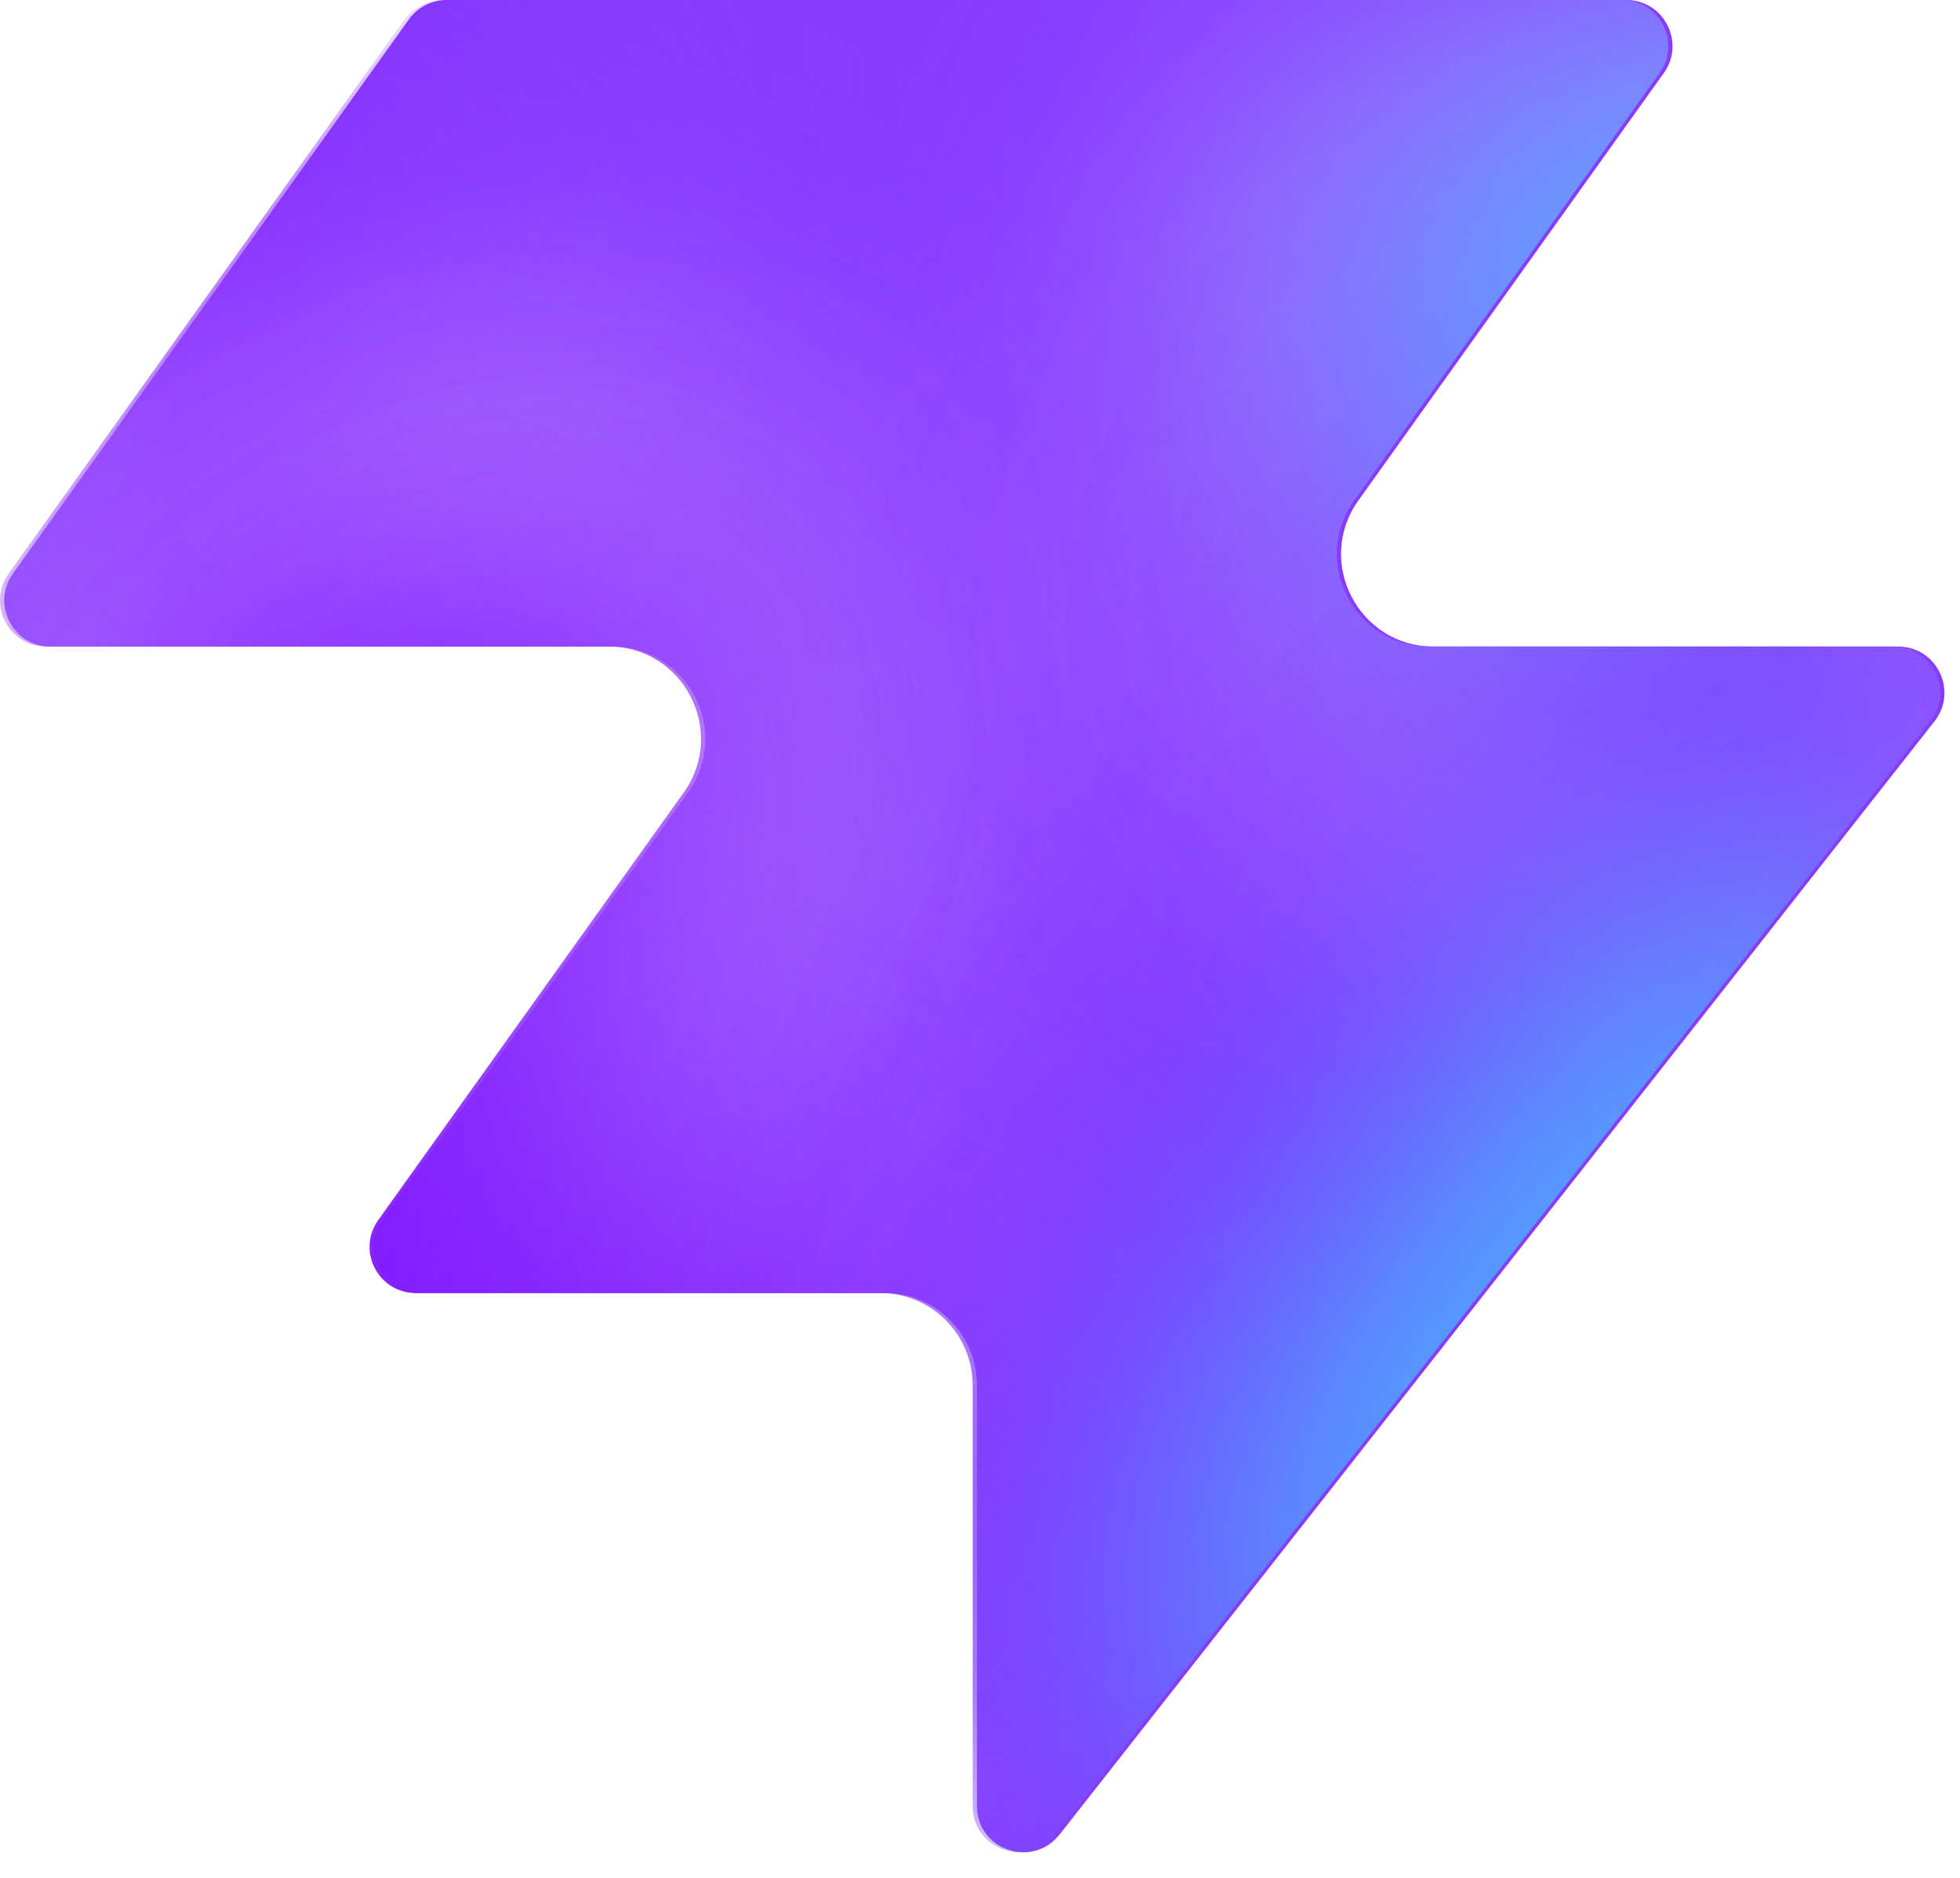
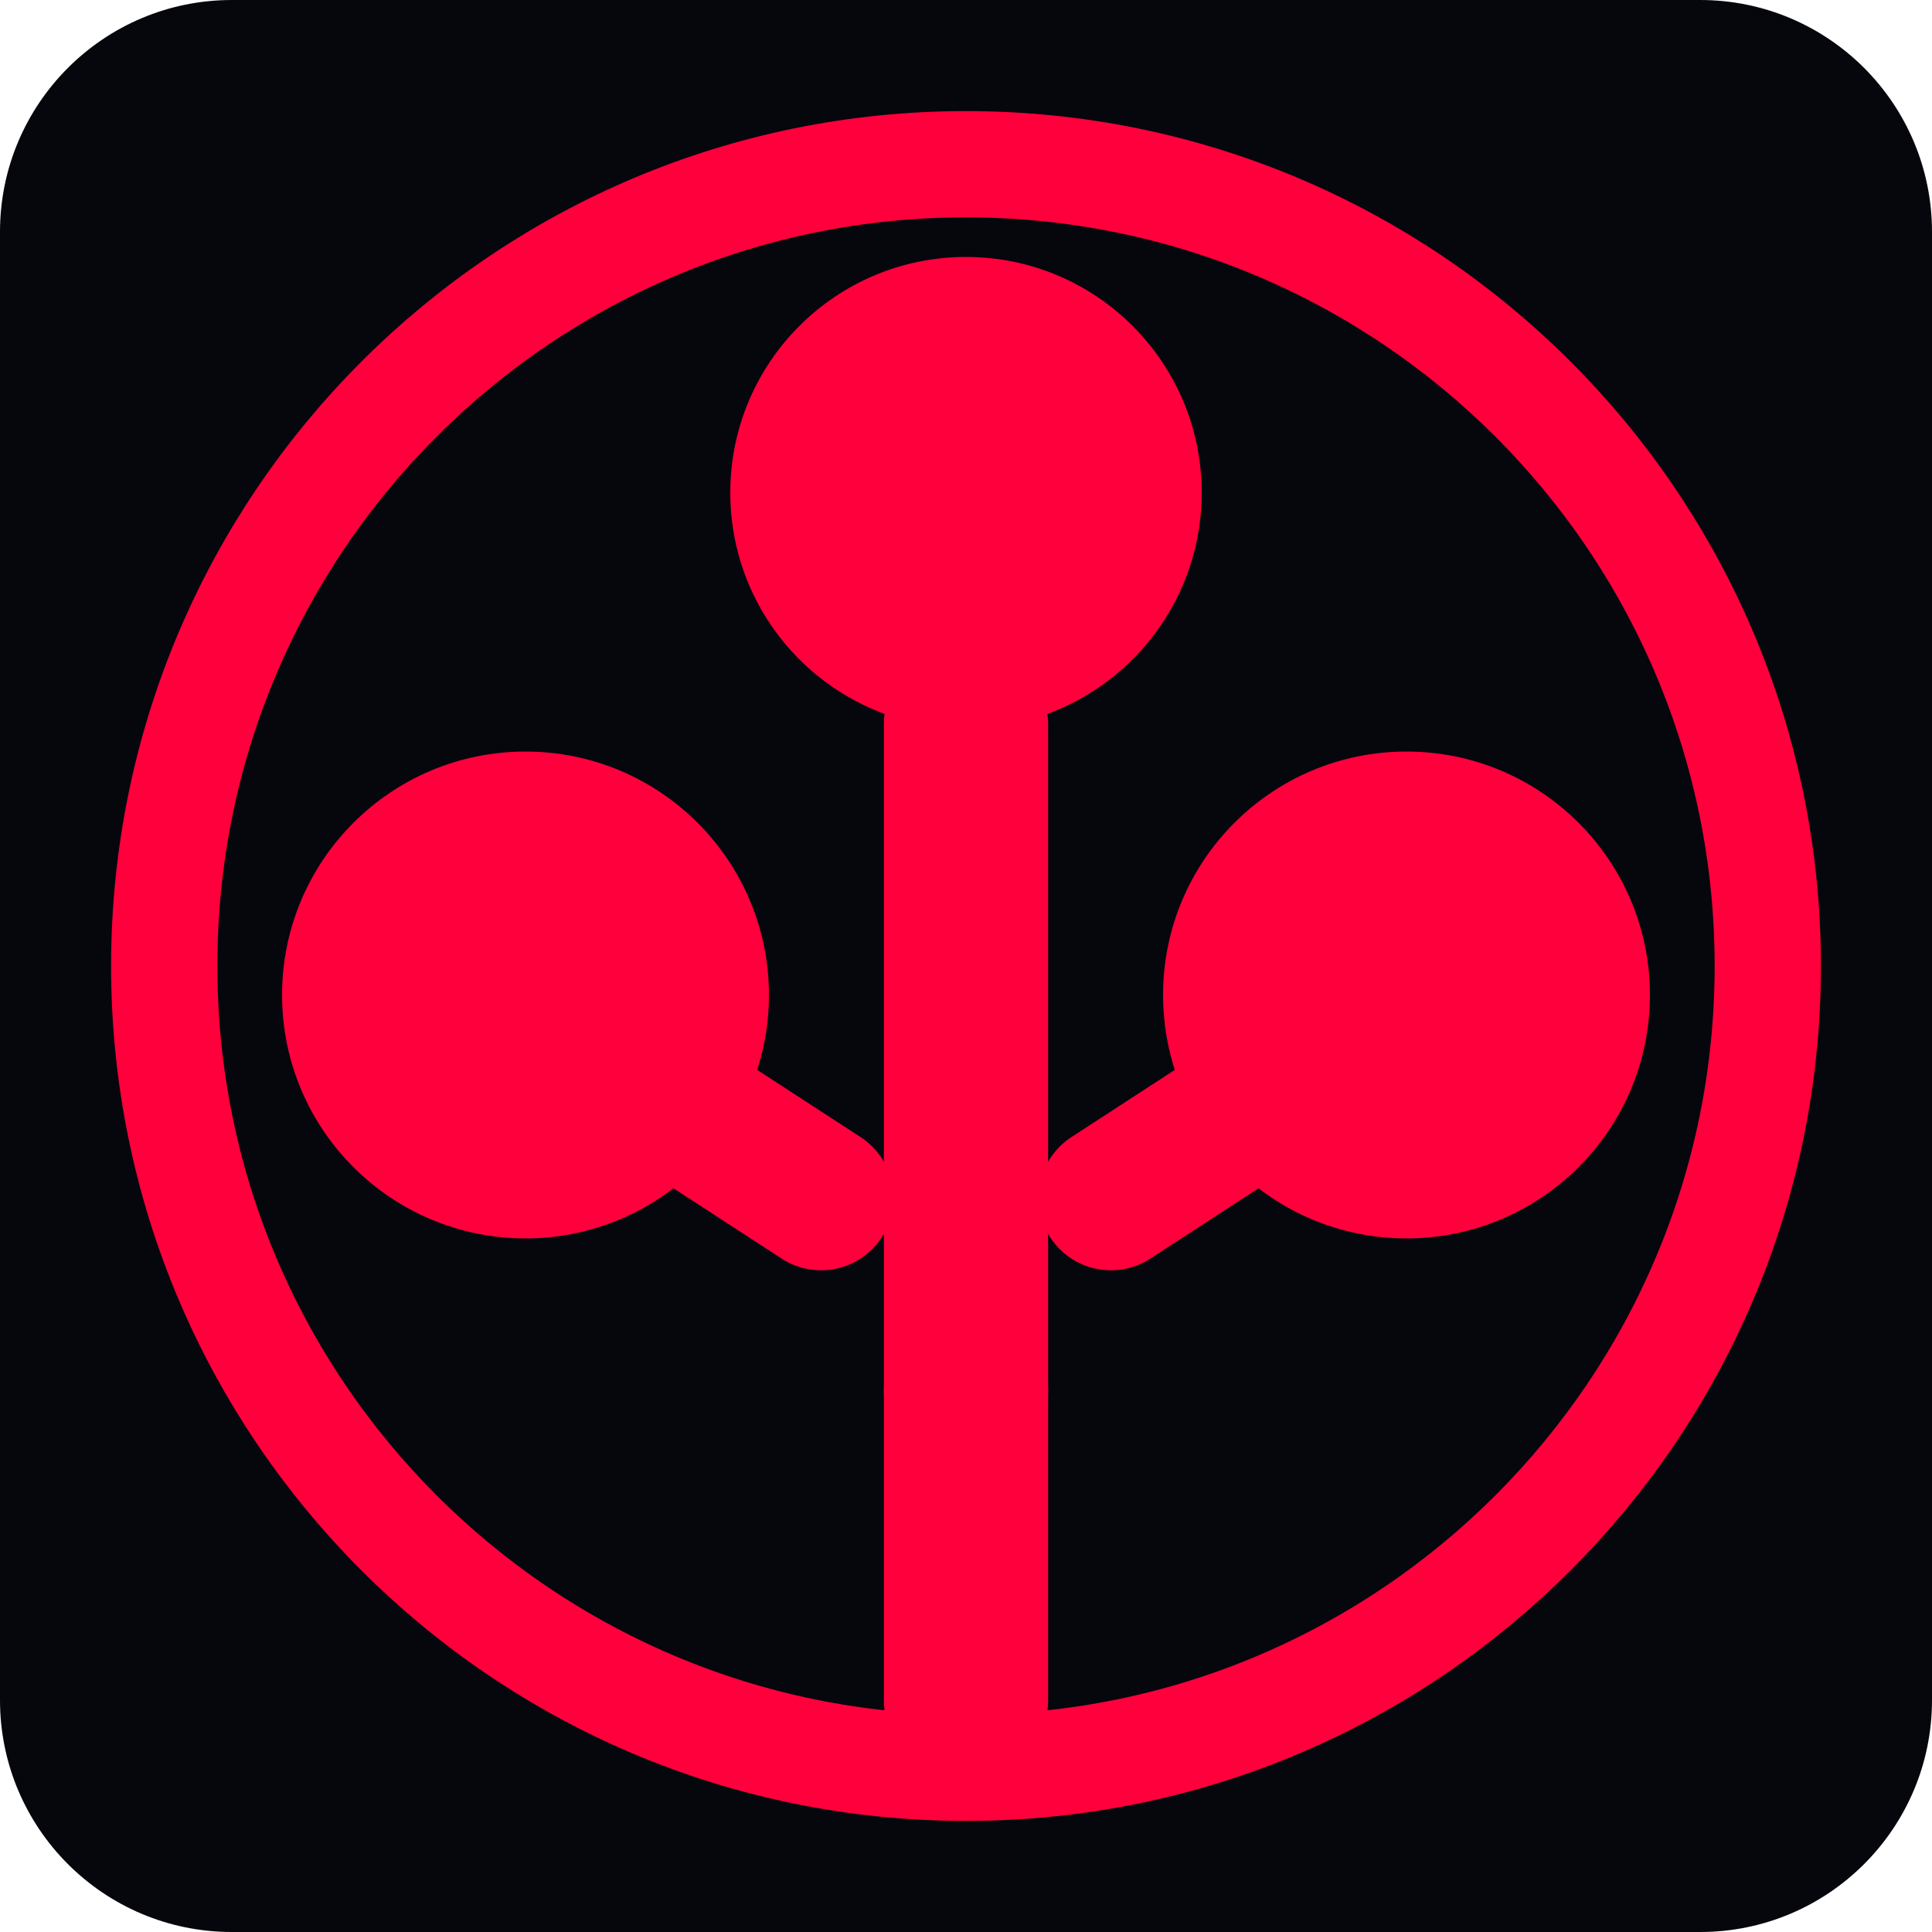
- <svg xmlns="http://www.w3.org/2000/svg" width="48" height="46" fill="none" viewBox="0 0 48 46">
-   <path fill="#863bff" d="M25.946 44.938c-.664.845-2.021.375-2.021-.698V33.937a2.26 2.26 0 0 0-2.262-2.262H10.287c-.92 0-1.456-1.04-.92-1.788l7.48-10.471c1.07-1.497 0-3.578-1.842-3.578H1.237c-.92 0-1.456-1.04-.92-1.788L10.013.474c.214-.297.556-.474.92-.474h28.894c.92 0 1.456 1.04.92 1.788l-7.48 10.471c-1.07 1.498 0 3.579 1.842 3.579h11.377c.943 0 1.473 1.088.89 1.83L25.947 44.94z" style="fill:#863bff;fill:color(display-p3 .525 .23 1);fill-opacity:1" />
-   <mask id="a" width="48" height="46" x="0" y="0" maskUnits="userSpaceOnUse" style="mask-type:alpha">
-     <path fill="#000" d="M25.842 44.938c-.664.844-2.021.375-2.021-.698V33.937a2.26 2.26 0 0 0-2.262-2.262H10.183c-.92 0-1.456-1.04-.92-1.788l7.48-10.471c1.07-1.498 0-3.579-1.842-3.579H1.133c-.92 0-1.456-1.04-.92-1.787L9.91.473c.214-.297.556-.474.92-.474h28.894c.92 0 1.456 1.04.92 1.788l-7.48 10.471c-1.07 1.498 0 3.578 1.842 3.578h11.377c.943 0 1.473 1.088.89 1.832L25.843 44.94z" style="fill:#000;fill-opacity:1" />
-   </mask>
-   <g mask="url(#a)">
-     <g filter="url(#b)">
-       <ellipse cx="5.508" cy="14.704" fill="#ede6ff" rx="5.508" ry="14.704" style="fill:#ede6ff;fill:color(display-p3 .927 .903 1);fill-opacity:1" transform="matrix(.00324 1 1 -.00324 -4.47 31.516)" />
+ <svg xmlns="http://www.w3.org/2000/svg" width="64" height="64" viewBox="0 0 100 100" fill="none">
+   <rect width="100" height="100" rx="12" fill="#05070d" />
+   <g color="#ff003c">
+     <circle cx="50" cy="50" r="41.5" fill="none" stroke="currentColor" stroke-width="5.5" />
+     <g fill="currentColor">
+       <circle cx="50" cy="25.5" r="12.2" />
+       <circle cx="27.2" cy="51.5" r="12.6" />
+       <circle cx="72.8" cy="51.5" r="12.6" />
    </g>
-     <g filter="url(#c)">
-       <ellipse cx="10.399" cy="29.851" fill="#ede6ff" rx="10.399" ry="29.851" style="fill:#ede6ff;fill:color(display-p3 .927 .903 1);fill-opacity:1" transform="matrix(.00324 1 1 -.00324 -39.328 7.883)" />
-     </g>
-     <g filter="url(#d)">
-       <ellipse cx="5.508" cy="30.487" fill="#7e14ff" rx="5.508" ry="30.487" style="fill:#7e14ff;fill:color(display-p3 .492 .077 1);fill-opacity:1" transform="rotate(89.814 -25.913 -14.639)scale(1 -1)" />
-     </g>
-     <g filter="url(#e)">
-       <ellipse cx="5.508" cy="30.599" fill="#7e14ff" rx="5.508" ry="30.599" style="fill:#7e14ff;fill:color(display-p3 .492 .077 1);fill-opacity:1" transform="rotate(89.814 -32.644 -3.334)scale(1 -1)" />
-     </g>
-     <g filter="url(#f)">
-       <ellipse cx="5.508" cy="30.599" fill="#7e14ff" rx="5.508" ry="30.599" style="fill:#7e14ff;fill:color(display-p3 .492 .077 1);fill-opacity:1" transform="matrix(.00324 1 1 -.00324 -34.34 30.47)" />
-     </g>
-     <g filter="url(#g)">
-       <ellipse cx="14.072" cy="22.078" fill="#ede6ff" rx="14.072" ry="22.078" style="fill:#ede6ff;fill:color(display-p3 .927 .903 1);fill-opacity:1" transform="rotate(93.35 24.506 48.493)scale(-1 1)" />
-     </g>
-     <g filter="url(#h)">
-       <ellipse cx="3.47" cy="21.501" fill="#7e14ff" rx="3.47" ry="21.501" style="fill:#7e14ff;fill:color(display-p3 .492 .077 1);fill-opacity:1" transform="rotate(89.009 28.708 47.59)scale(-1 1)" />
-     </g>
-     <g filter="url(#i)">
-       <ellipse cx="3.47" cy="21.501" fill="#7e14ff" rx="3.47" ry="21.501" style="fill:#7e14ff;fill:color(display-p3 .492 .077 1);fill-opacity:1" transform="rotate(89.009 28.708 47.59)scale(-1 1)" />
-     </g>
-     <g filter="url(#j)">
-       <ellipse cx=".387" cy="8.972" fill="#7e14ff" rx="4.407" ry="29.108" style="fill:#7e14ff;fill:color(display-p3 .492 .077 1);fill-opacity:1" transform="rotate(39.51 .387 8.972)" />
-     </g>
-     <g filter="url(#k)">
-       <ellipse cx="47.523" cy="-6.092" fill="#7e14ff" rx="4.407" ry="29.108" style="fill:#7e14ff;fill:color(display-p3 .492 .077 1);fill-opacity:1" transform="rotate(37.892 47.523 -6.092)" />
-     </g>
-     <g filter="url(#l)">
-       <ellipse cx="41.412" cy="6.333" fill="#47bfff" rx="5.971" ry="9.665" style="fill:#47bfff;fill:color(display-p3 .28 .748 1);fill-opacity:1" transform="rotate(37.892 41.412 6.333)" />
-     </g>
-     <g filter="url(#m)">
-       <ellipse cx="-1.879" cy="38.332" fill="#7e14ff" rx="4.407" ry="29.108" style="fill:#7e14ff;fill:color(display-p3 .492 .077 1);fill-opacity:1" transform="rotate(37.892 -1.88 38.332)" />
-     </g>
-     <g filter="url(#n)">
-       <ellipse cx="-1.879" cy="38.332" fill="#7e14ff" rx="4.407" ry="29.108" style="fill:#7e14ff;fill:color(display-p3 .492 .077 1);fill-opacity:1" transform="rotate(37.892 -1.88 38.332)" />
-     </g>
-     <g filter="url(#o)">
-       <ellipse cx="35.651" cy="29.907" fill="#7e14ff" rx="4.407" ry="29.108" style="fill:#7e14ff;fill:color(display-p3 .492 .077 1);fill-opacity:1" transform="rotate(37.892 35.651 29.907)" />
-     </g>
-     <g filter="url(#p)">
-       <ellipse cx="38.418" cy="32.4" fill="#47bfff" rx="5.971" ry="15.297" style="fill:#47bfff;fill:color(display-p3 .28 .748 1);fill-opacity:1" transform="rotate(37.892 38.418 32.4)" />
+     <g fill="none" stroke="currentColor" stroke-linecap="round" stroke-linejoin="round">
+       <path d="M50 37.5 L50 72" stroke-width="8.5" />
+       <path d="M42.5 62 L32.5 55.5" stroke-width="7.5" />
+       <path d="M57.5 62 L67.5 55.5" stroke-width="7.5" />
+       <path d="M50 72 L50 88" stroke-width="8.5" />
    </g>
  </g>
-   <defs>
-     <filter id="b" width="60.045" height="41.654" x="-19.77" y="16.149" color-interpolation-filters="sRGB" filterUnits="userSpaceOnUse">
-       <feFlood flood-opacity="0" result="BackgroundImageFix" />
-       <feBlend in="SourceGraphic" in2="BackgroundImageFix" result="shape" />
-       <feGaussianBlur result="effect1_foregroundBlur_2002_17158" stdDeviation="7.659" />
-     </filter>
-     <filter id="c" width="90.34" height="51.437" x="-54.613" y="-7.533" color-interpolation-filters="sRGB" filterUnits="userSpaceOnUse">
-       <feFlood flood-opacity="0" result="BackgroundImageFix" />
-       <feBlend in="SourceGraphic" in2="BackgroundImageFix" result="shape" />
-       <feGaussianBlur result="effect1_foregroundBlur_2002_17158" stdDeviation="7.659" />
-     </filter>
-     <filter id="d" width="79.355" height="29.4" x="-49.64" y="2.03" color-interpolation-filters="sRGB" filterUnits="userSpaceOnUse">
-       <feFlood flood-opacity="0" result="BackgroundImageFix" />
-       <feBlend in="SourceGraphic" in2="BackgroundImageFix" result="shape" />
-       <feGaussianBlur result="effect1_foregroundBlur_2002_17158" stdDeviation="4.596" />
-     </filter>
-     <filter id="e" width="79.579" height="29.4" x="-45.045" y="20.029" color-interpolation-filters="sRGB" filterUnits="userSpaceOnUse">
-       <feFlood flood-opacity="0" result="BackgroundImageFix" />
-       <feBlend in="SourceGraphic" in2="BackgroundImageFix" result="shape" />
-       <feGaussianBlur result="effect1_foregroundBlur_2002_17158" stdDeviation="4.596" />
-     </filter>
-     <filter id="f" width="79.579" height="29.4" x="-43.513" y="21.178" color-interpolation-filters="sRGB" filterUnits="userSpaceOnUse">
-       <feFlood flood-opacity="0" result="BackgroundImageFix" />
-       <feBlend in="SourceGraphic" in2="BackgroundImageFix" result="shape" />
-       <feGaussianBlur result="effect1_foregroundBlur_2002_17158" stdDeviation="4.596" />
-     </filter>
-     <filter id="g" width="74.749" height="58.852" x="15.756" y="-17.901" color-interpolation-filters="sRGB" filterUnits="userSpaceOnUse">
-       <feFlood flood-opacity="0" result="BackgroundImageFix" />
-       <feBlend in="SourceGraphic" in2="BackgroundImageFix" result="shape" />
-       <feGaussianBlur result="effect1_foregroundBlur_2002_17158" stdDeviation="7.659" />
-     </filter>
-     <filter id="h" width="61.377" height="25.362" x="23.548" y="2.284" color-interpolation-filters="sRGB" filterUnits="userSpaceOnUse">
-       <feFlood flood-opacity="0" result="BackgroundImageFix" />
-       <feBlend in="SourceGraphic" in2="BackgroundImageFix" result="shape" />
-       <feGaussianBlur result="effect1_foregroundBlur_2002_17158" stdDeviation="4.596" />
-     </filter>
-     <filter id="i" width="61.377" height="25.362" x="23.548" y="2.284" color-interpolation-filters="sRGB" filterUnits="userSpaceOnUse">
-       <feFlood flood-opacity="0" result="BackgroundImageFix" />
-       <feBlend in="SourceGraphic" in2="BackgroundImageFix" result="shape" />
-       <feGaussianBlur result="effect1_foregroundBlur_2002_17158" stdDeviation="4.596" />
-     </filter>
-     <filter id="j" width="56.045" height="63.649" x="-27.636" y="-22.853" color-interpolation-filters="sRGB" filterUnits="userSpaceOnUse">
-       <feFlood flood-opacity="0" result="BackgroundImageFix" />
-       <feBlend in="SourceGraphic" in2="BackgroundImageFix" result="shape" />
-       <feGaussianBlur result="effect1_foregroundBlur_2002_17158" stdDeviation="4.596" />
-     </filter>
-     <filter id="k" width="54.814" height="64.646" x="20.116" y="-38.415" color-interpolation-filters="sRGB" filterUnits="userSpaceOnUse">
-       <feFlood flood-opacity="0" result="BackgroundImageFix" />
-       <feBlend in="SourceGraphic" in2="BackgroundImageFix" result="shape" />
-       <feGaussianBlur result="effect1_foregroundBlur_2002_17158" stdDeviation="4.596" />
-     </filter>
-     <filter id="l" width="33.541" height="35.313" x="24.641" y="-11.323" color-interpolation-filters="sRGB" filterUnits="userSpaceOnUse">
-       <feFlood flood-opacity="0" result="BackgroundImageFix" />
-       <feBlend in="SourceGraphic" in2="BackgroundImageFix" result="shape" />
-       <feGaussianBlur result="effect1_foregroundBlur_2002_17158" stdDeviation="4.596" />
-     </filter>
-     <filter id="m" width="54.814" height="64.646" x="-29.286" y="6.009" color-interpolation-filters="sRGB" filterUnits="userSpaceOnUse">
-       <feFlood flood-opacity="0" result="BackgroundImageFix" />
-       <feBlend in="SourceGraphic" in2="BackgroundImageFix" result="shape" />
-       <feGaussianBlur result="effect1_foregroundBlur_2002_17158" stdDeviation="4.596" />
-     </filter>
-     <filter id="n" width="54.814" height="64.646" x="-29.286" y="6.009" color-interpolation-filters="sRGB" filterUnits="userSpaceOnUse">
-       <feFlood flood-opacity="0" result="BackgroundImageFix" />
-       <feBlend in="SourceGraphic" in2="BackgroundImageFix" result="shape" />
-       <feGaussianBlur result="effect1_foregroundBlur_2002_17158" stdDeviation="4.596" />
-     </filter>
-     <filter id="o" width="54.814" height="64.646" x="8.244" y="-2.416" color-interpolation-filters="sRGB" filterUnits="userSpaceOnUse">
-       <feFlood flood-opacity="0" result="BackgroundImageFix" />
-       <feBlend in="SourceGraphic" in2="BackgroundImageFix" result="shape" />
-       <feGaussianBlur result="effect1_foregroundBlur_2002_17158" stdDeviation="4.596" />
-     </filter>
-     <filter id="p" width="39.409" height="43.623" x="18.713" y="10.588" color-interpolation-filters="sRGB" filterUnits="userSpaceOnUse">
-       <feFlood flood-opacity="0" result="BackgroundImageFix" />
-       <feBlend in="SourceGraphic" in2="BackgroundImageFix" result="shape" />
-       <feGaussianBlur result="effect1_foregroundBlur_2002_17158" stdDeviation="4.596" />
-     </filter>
-   </defs>
</svg>
